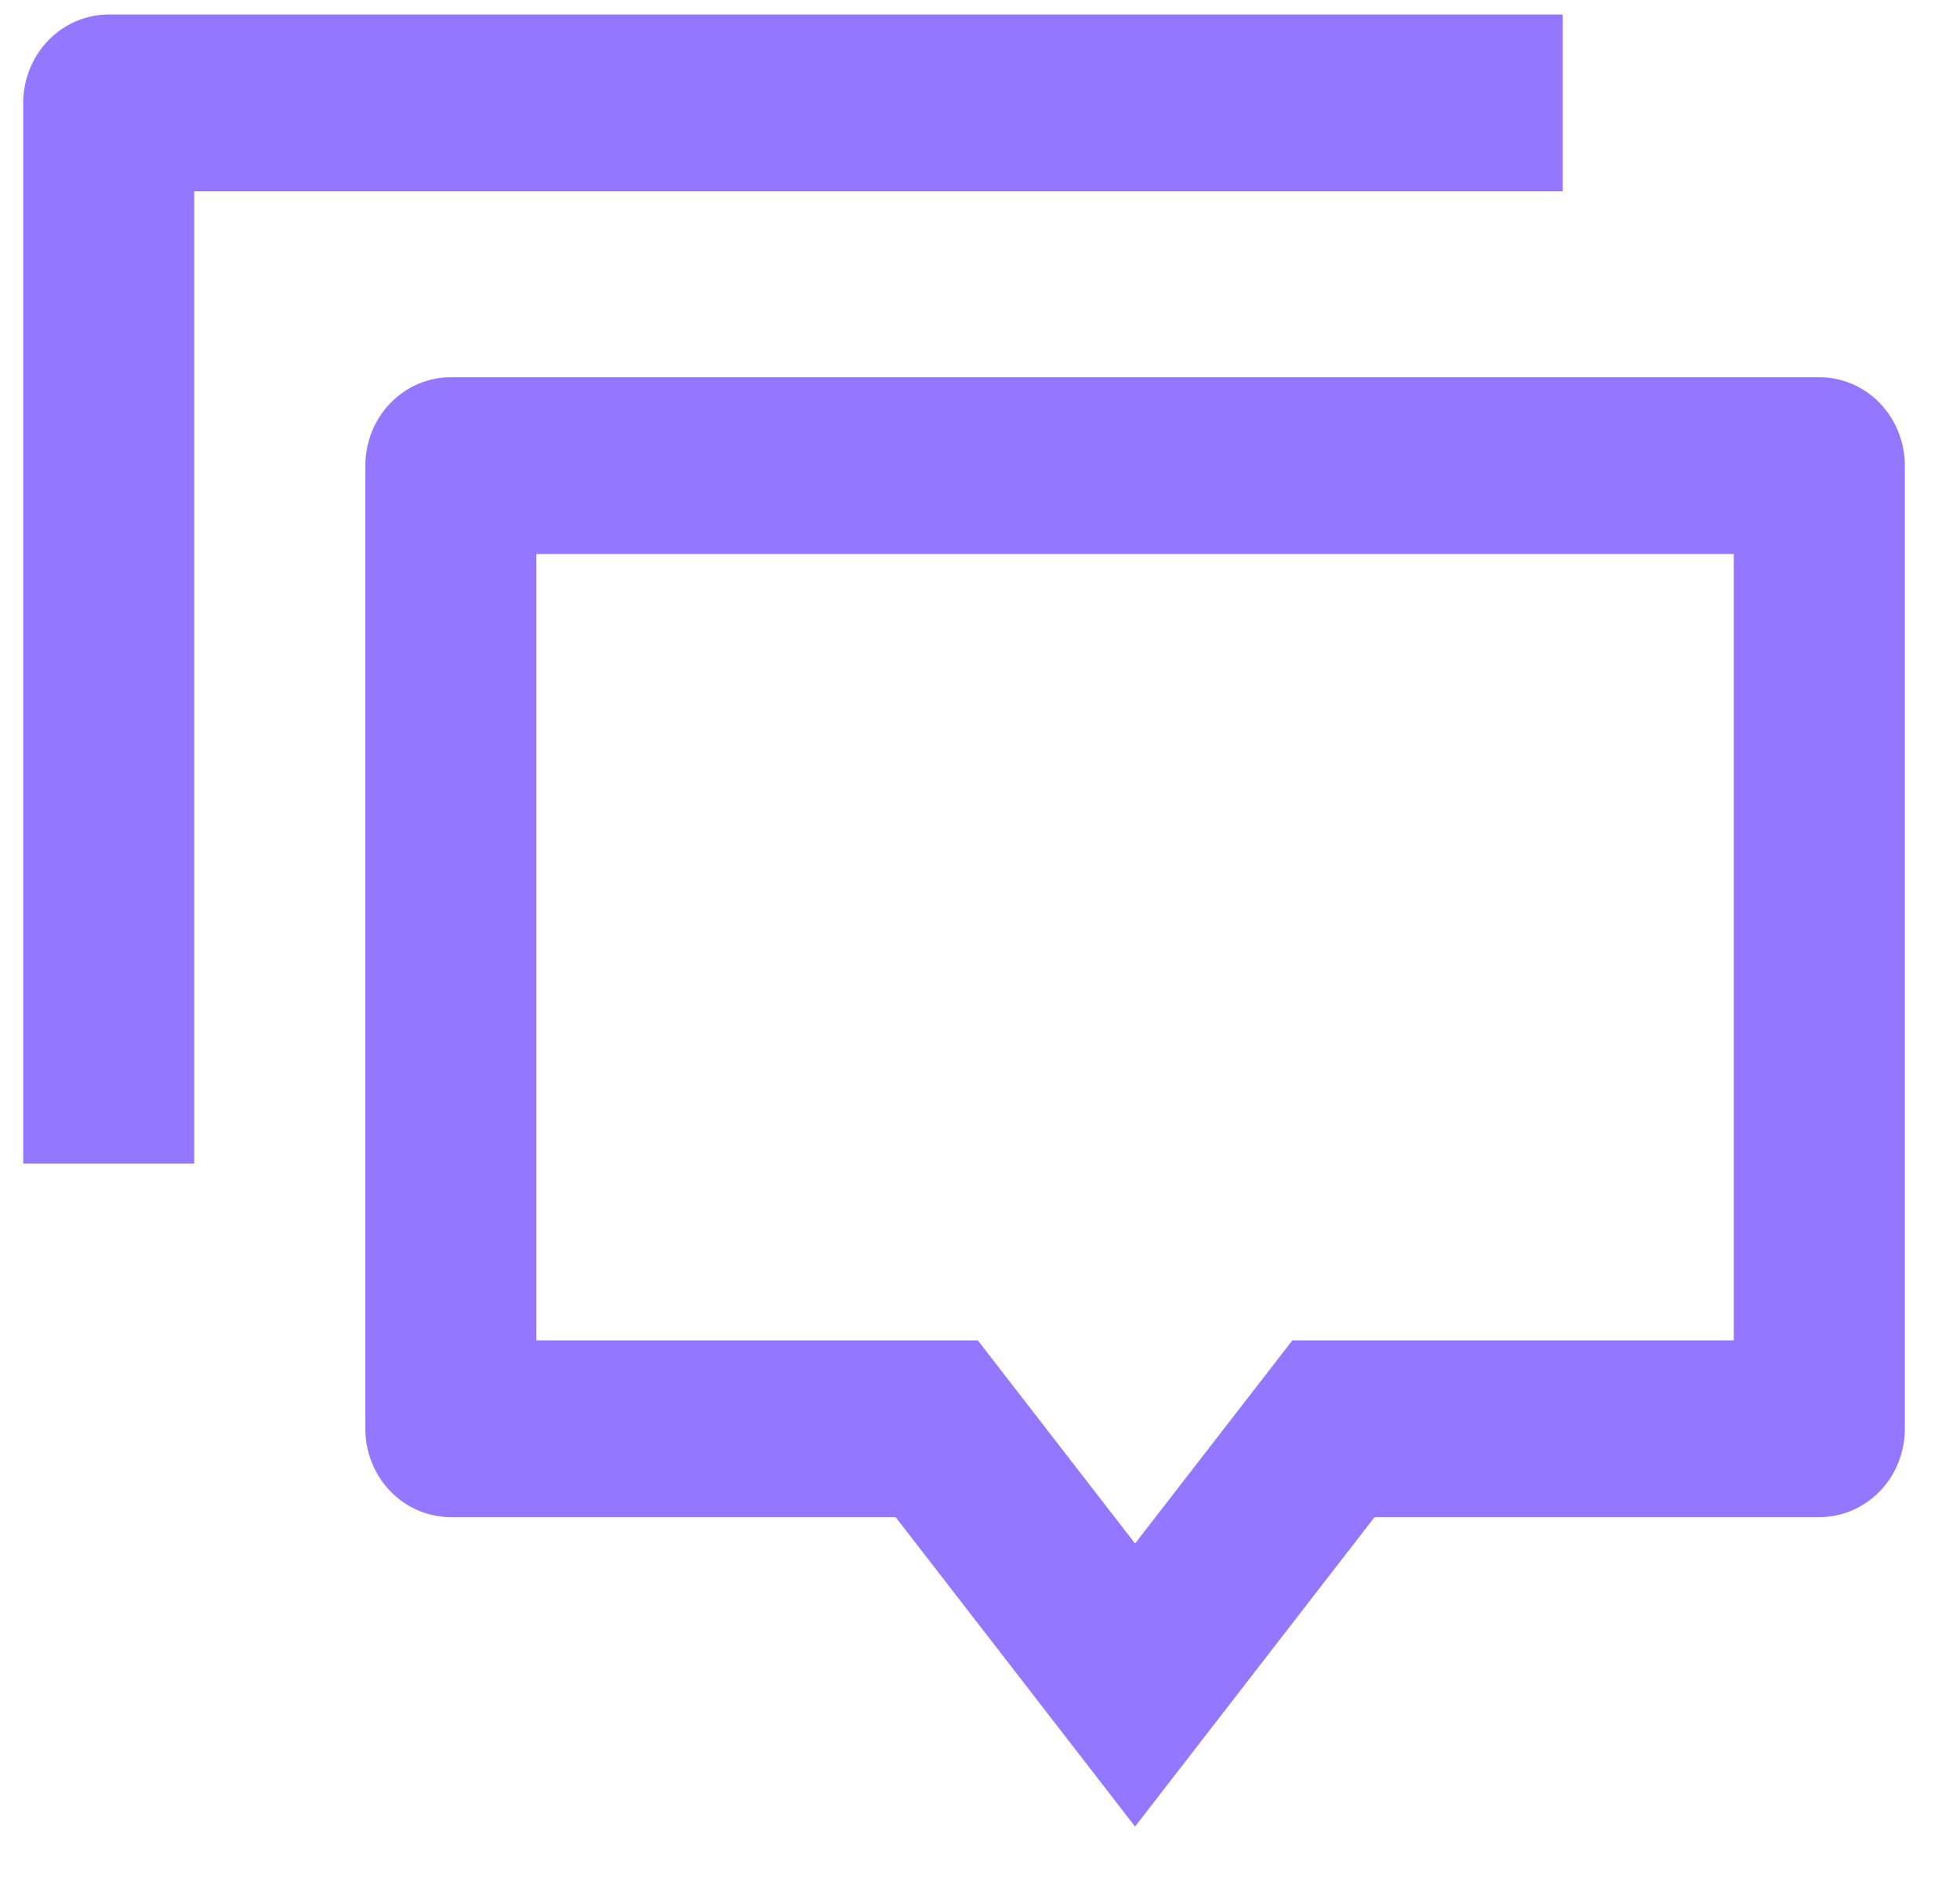
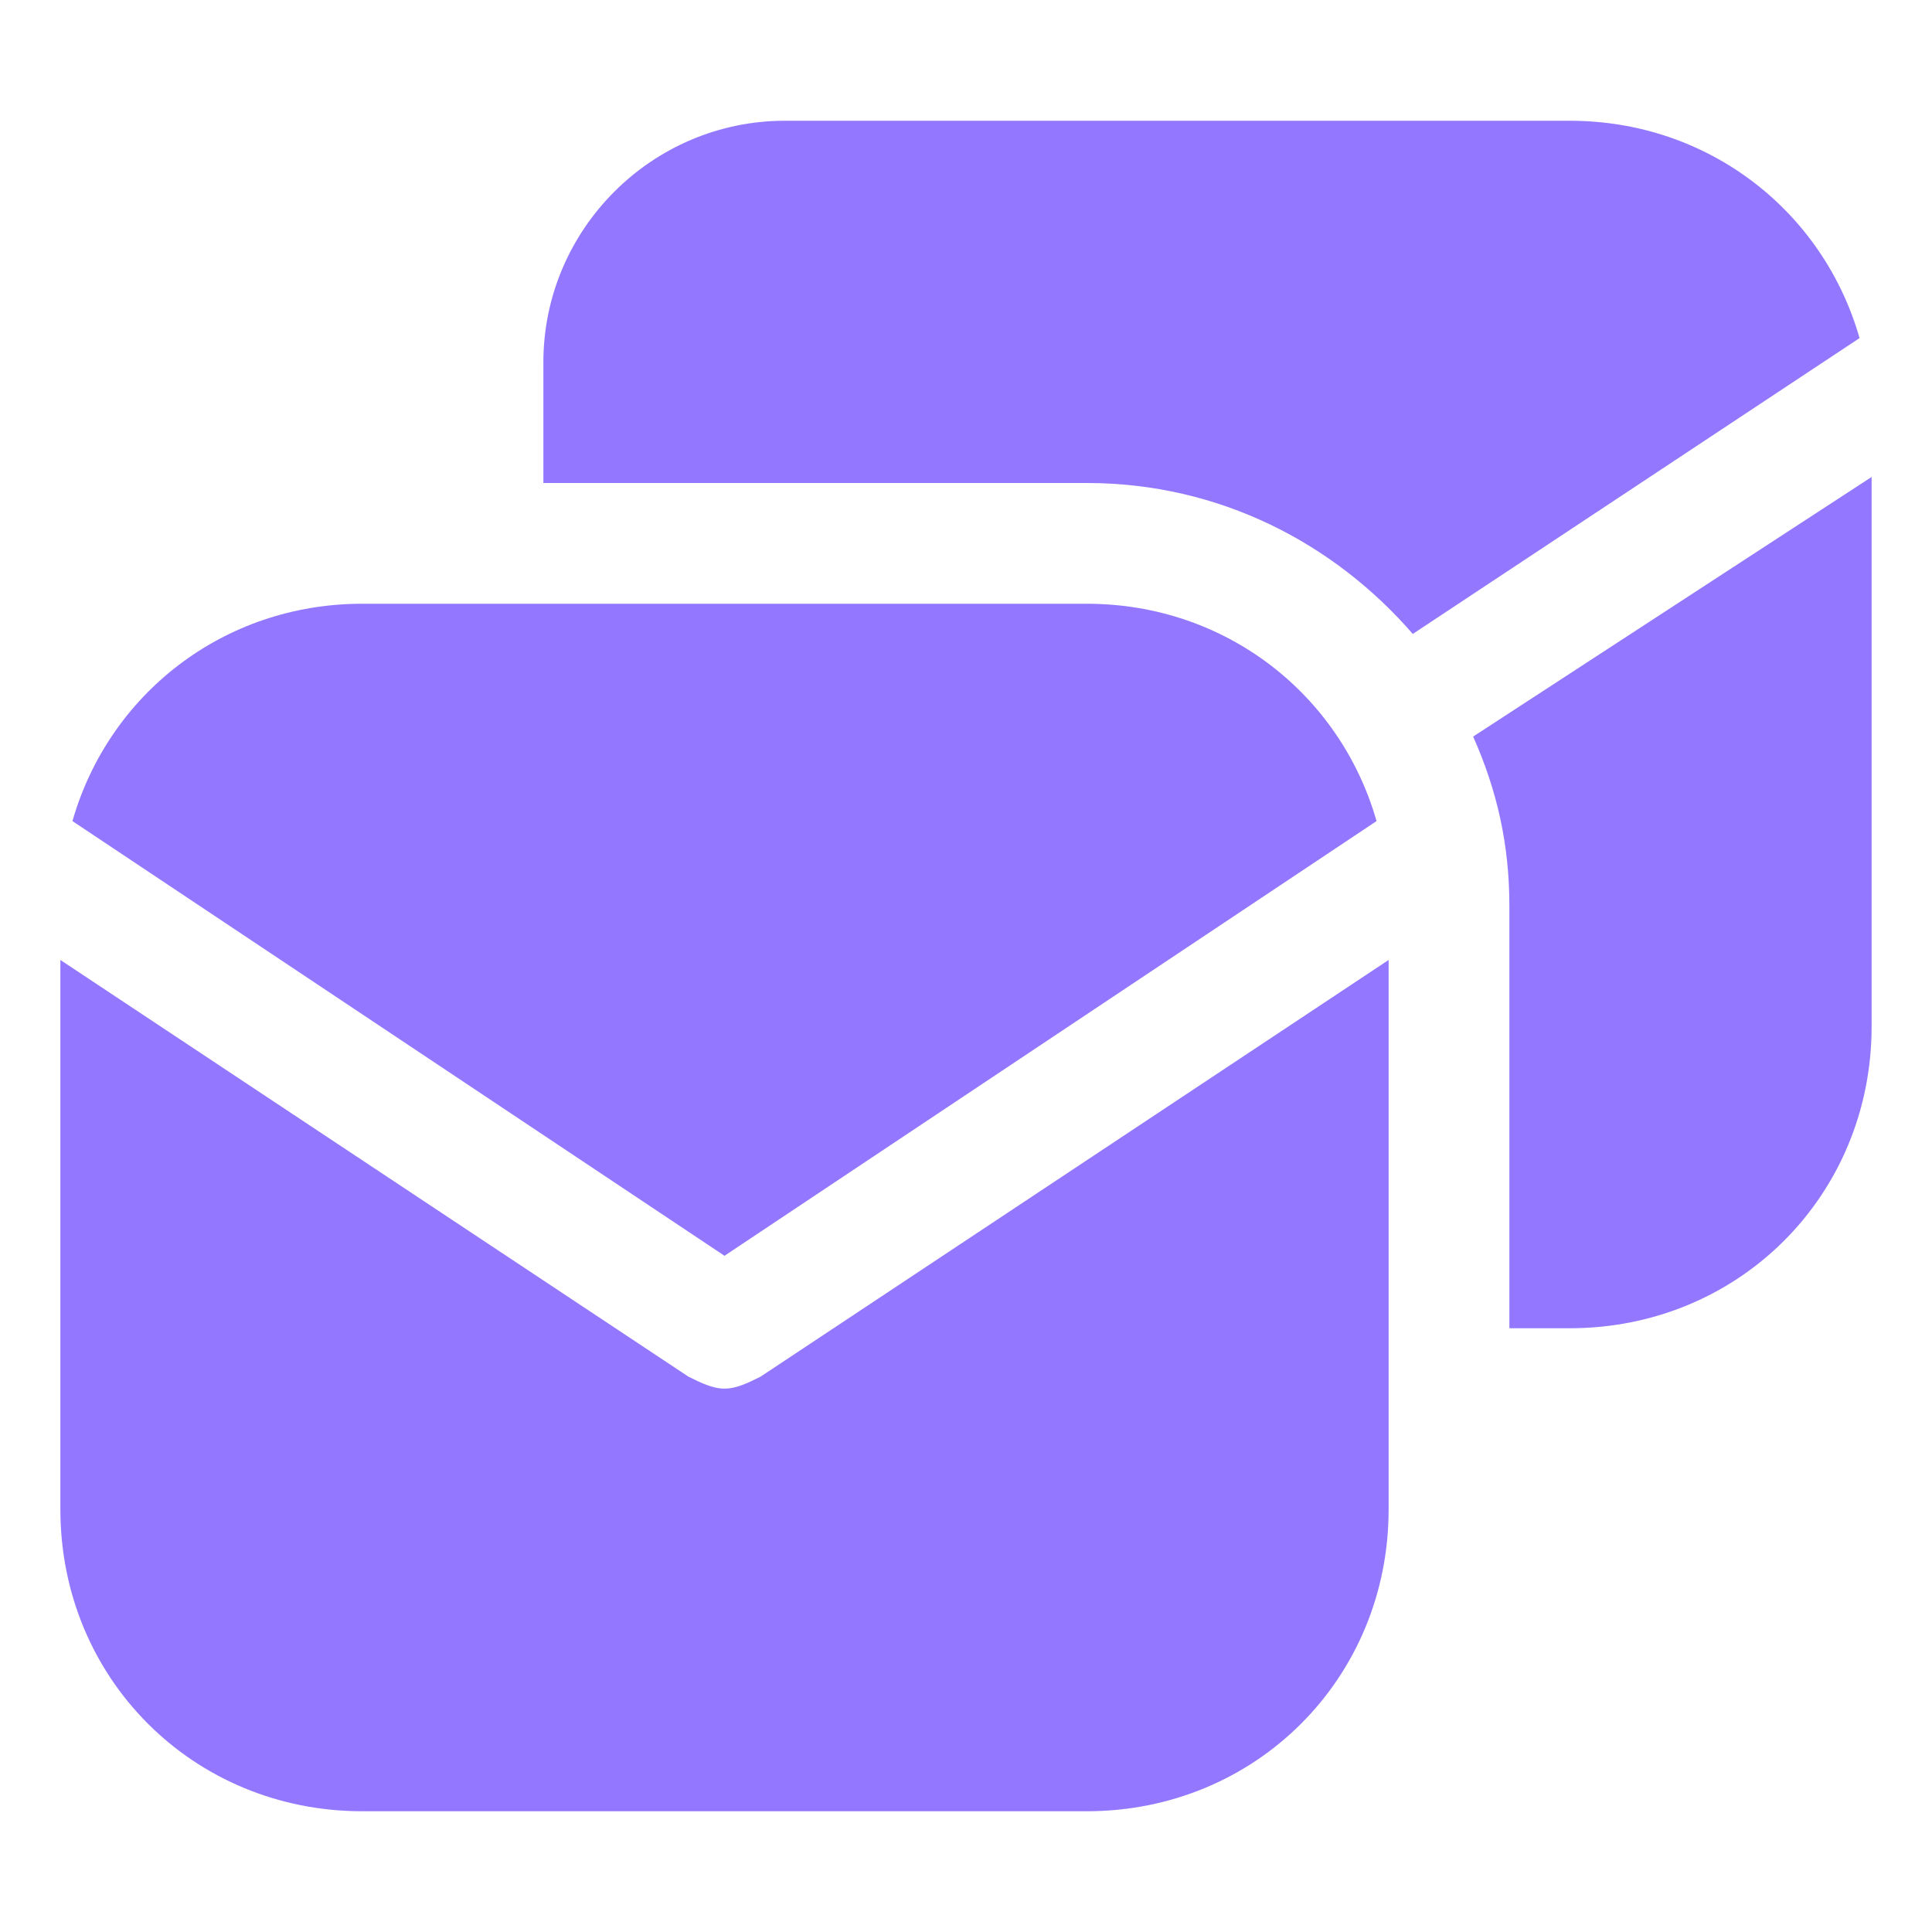
- <svg xmlns="http://www.w3.org/2000/svg" width="27" height="26" viewBox="0 0 27 26" fill="none">
-   <path d="M15.636 25.16L12.338 20.898H6.211C5.899 20.898 5.599 20.77 5.378 20.542C5.157 20.314 5.033 20.004 5.033 19.681V6.413C5.033 6.09 5.157 5.781 5.378 5.552C5.599 5.324 5.899 5.196 6.211 5.196H25.062C25.374 5.196 25.674 5.324 25.895 5.552C26.116 5.781 26.24 6.09 26.24 6.413V19.681C26.24 20.004 26.116 20.314 25.895 20.542C25.674 20.77 25.374 20.898 25.062 20.898H18.935L15.636 25.16ZM17.803 18.463H23.884V7.631H7.389V18.463H13.47L15.636 21.261L17.803 18.463ZM1.498 0.2H21.527V2.635H2.676V16.028H0.32V1.418C0.32 1.095 0.444 0.785 0.665 0.557C0.886 0.328 1.186 0.2 1.498 0.2Z" fill="#9378FF" />
+ <svg xmlns="http://www.w3.org/2000/svg" version="1.1" id="Icons" x="0px" y="0px" fill="#9378FF" viewBox="0 0 32 32" style="enable-background:new 0 0 32 32;" xml:space="preserve">
+   <g>
+     <path d="M12.6,22.8C12.4,22.9,12.2,23,12,23s-0.4-0.1-0.6-0.2L1,15.9V25c0,2.8,2.2,5,5,5h12c2.8,0,5-2.2,5-5v-9.1L12.6,22.8z" />
+     <path d="M22.8,13.6C22.2,11.5,20.3,10,18,10H6c-2.3,0-4.2,1.5-4.8,3.6L12,20.8L22.8,13.6z" />
+   </g>
+   <g>
+     <path d="M24.4,12.2C24.8,13.1,25,14,25,15v7h1c2.8,0,5-2.2,5-5V7.9L24.4,12.2z" />
+   </g>
+   <path d="M26,2H16h-2h-1c-2.2,0-4,1.8-4,4v2h7h1h1c2.2,0,4.1,1,5.4,2.5l7.4-4.9C30.2,3.5,28.3,2,26,2z" />
</svg>
